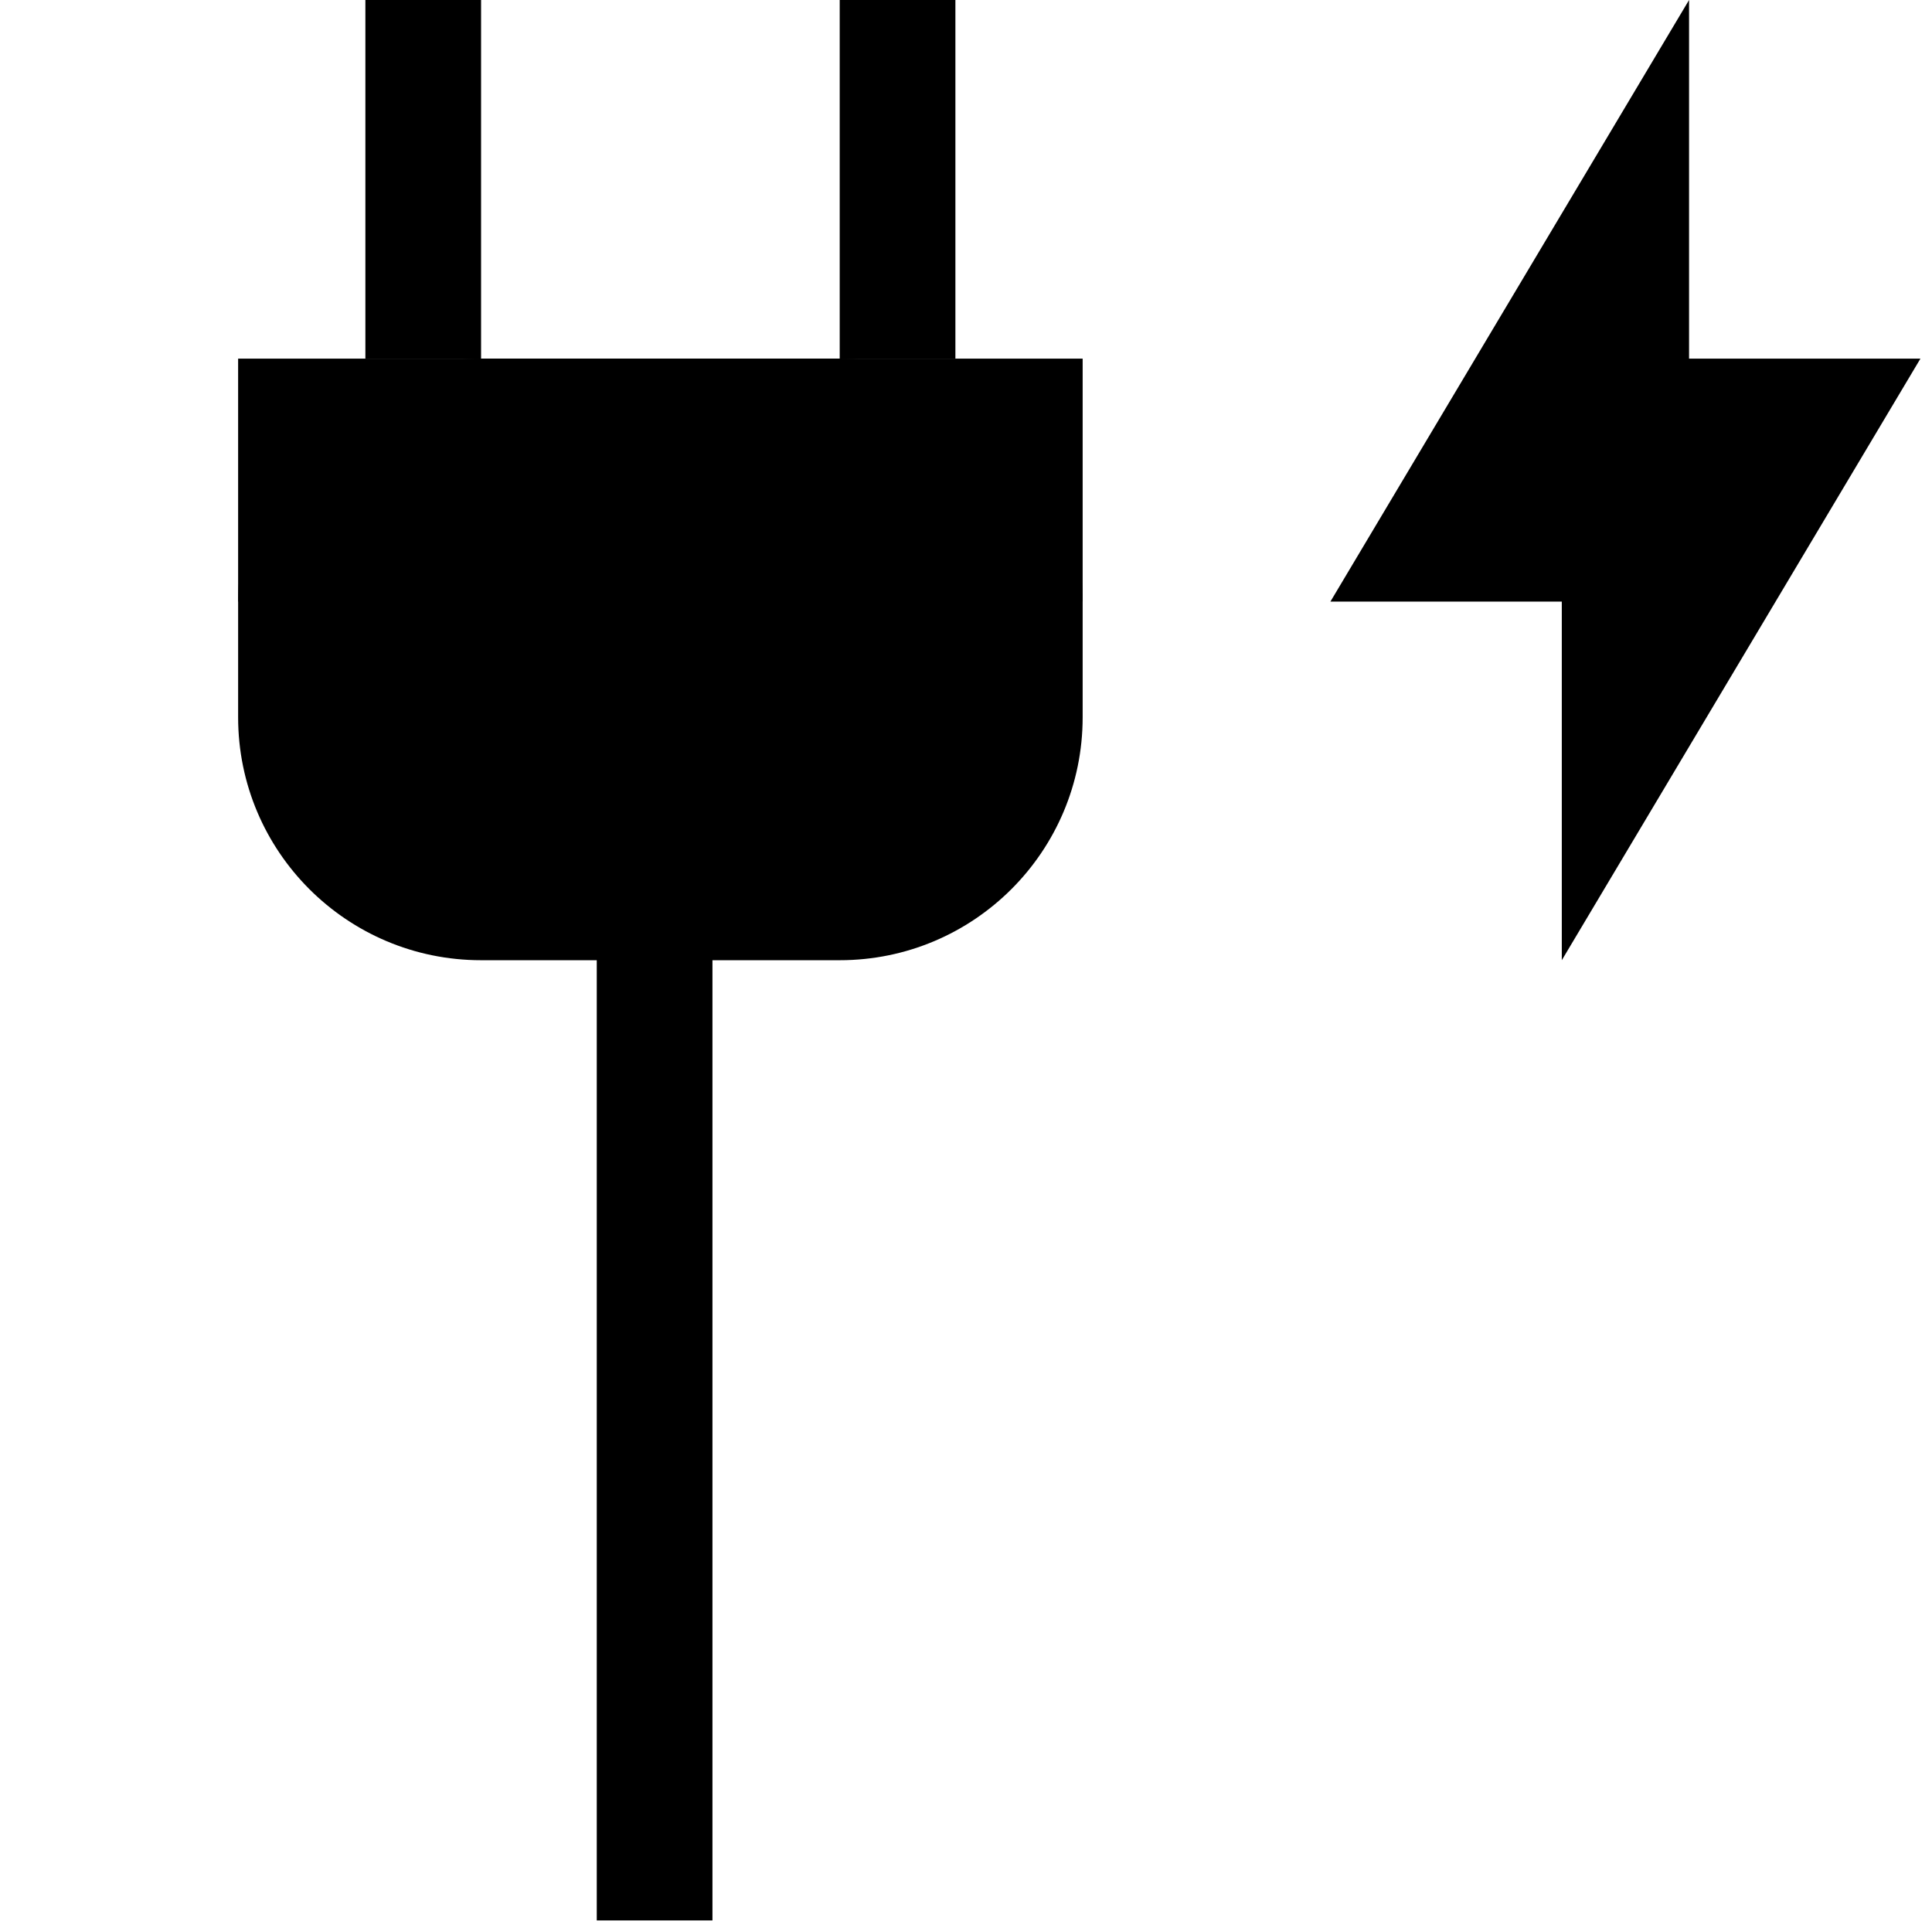
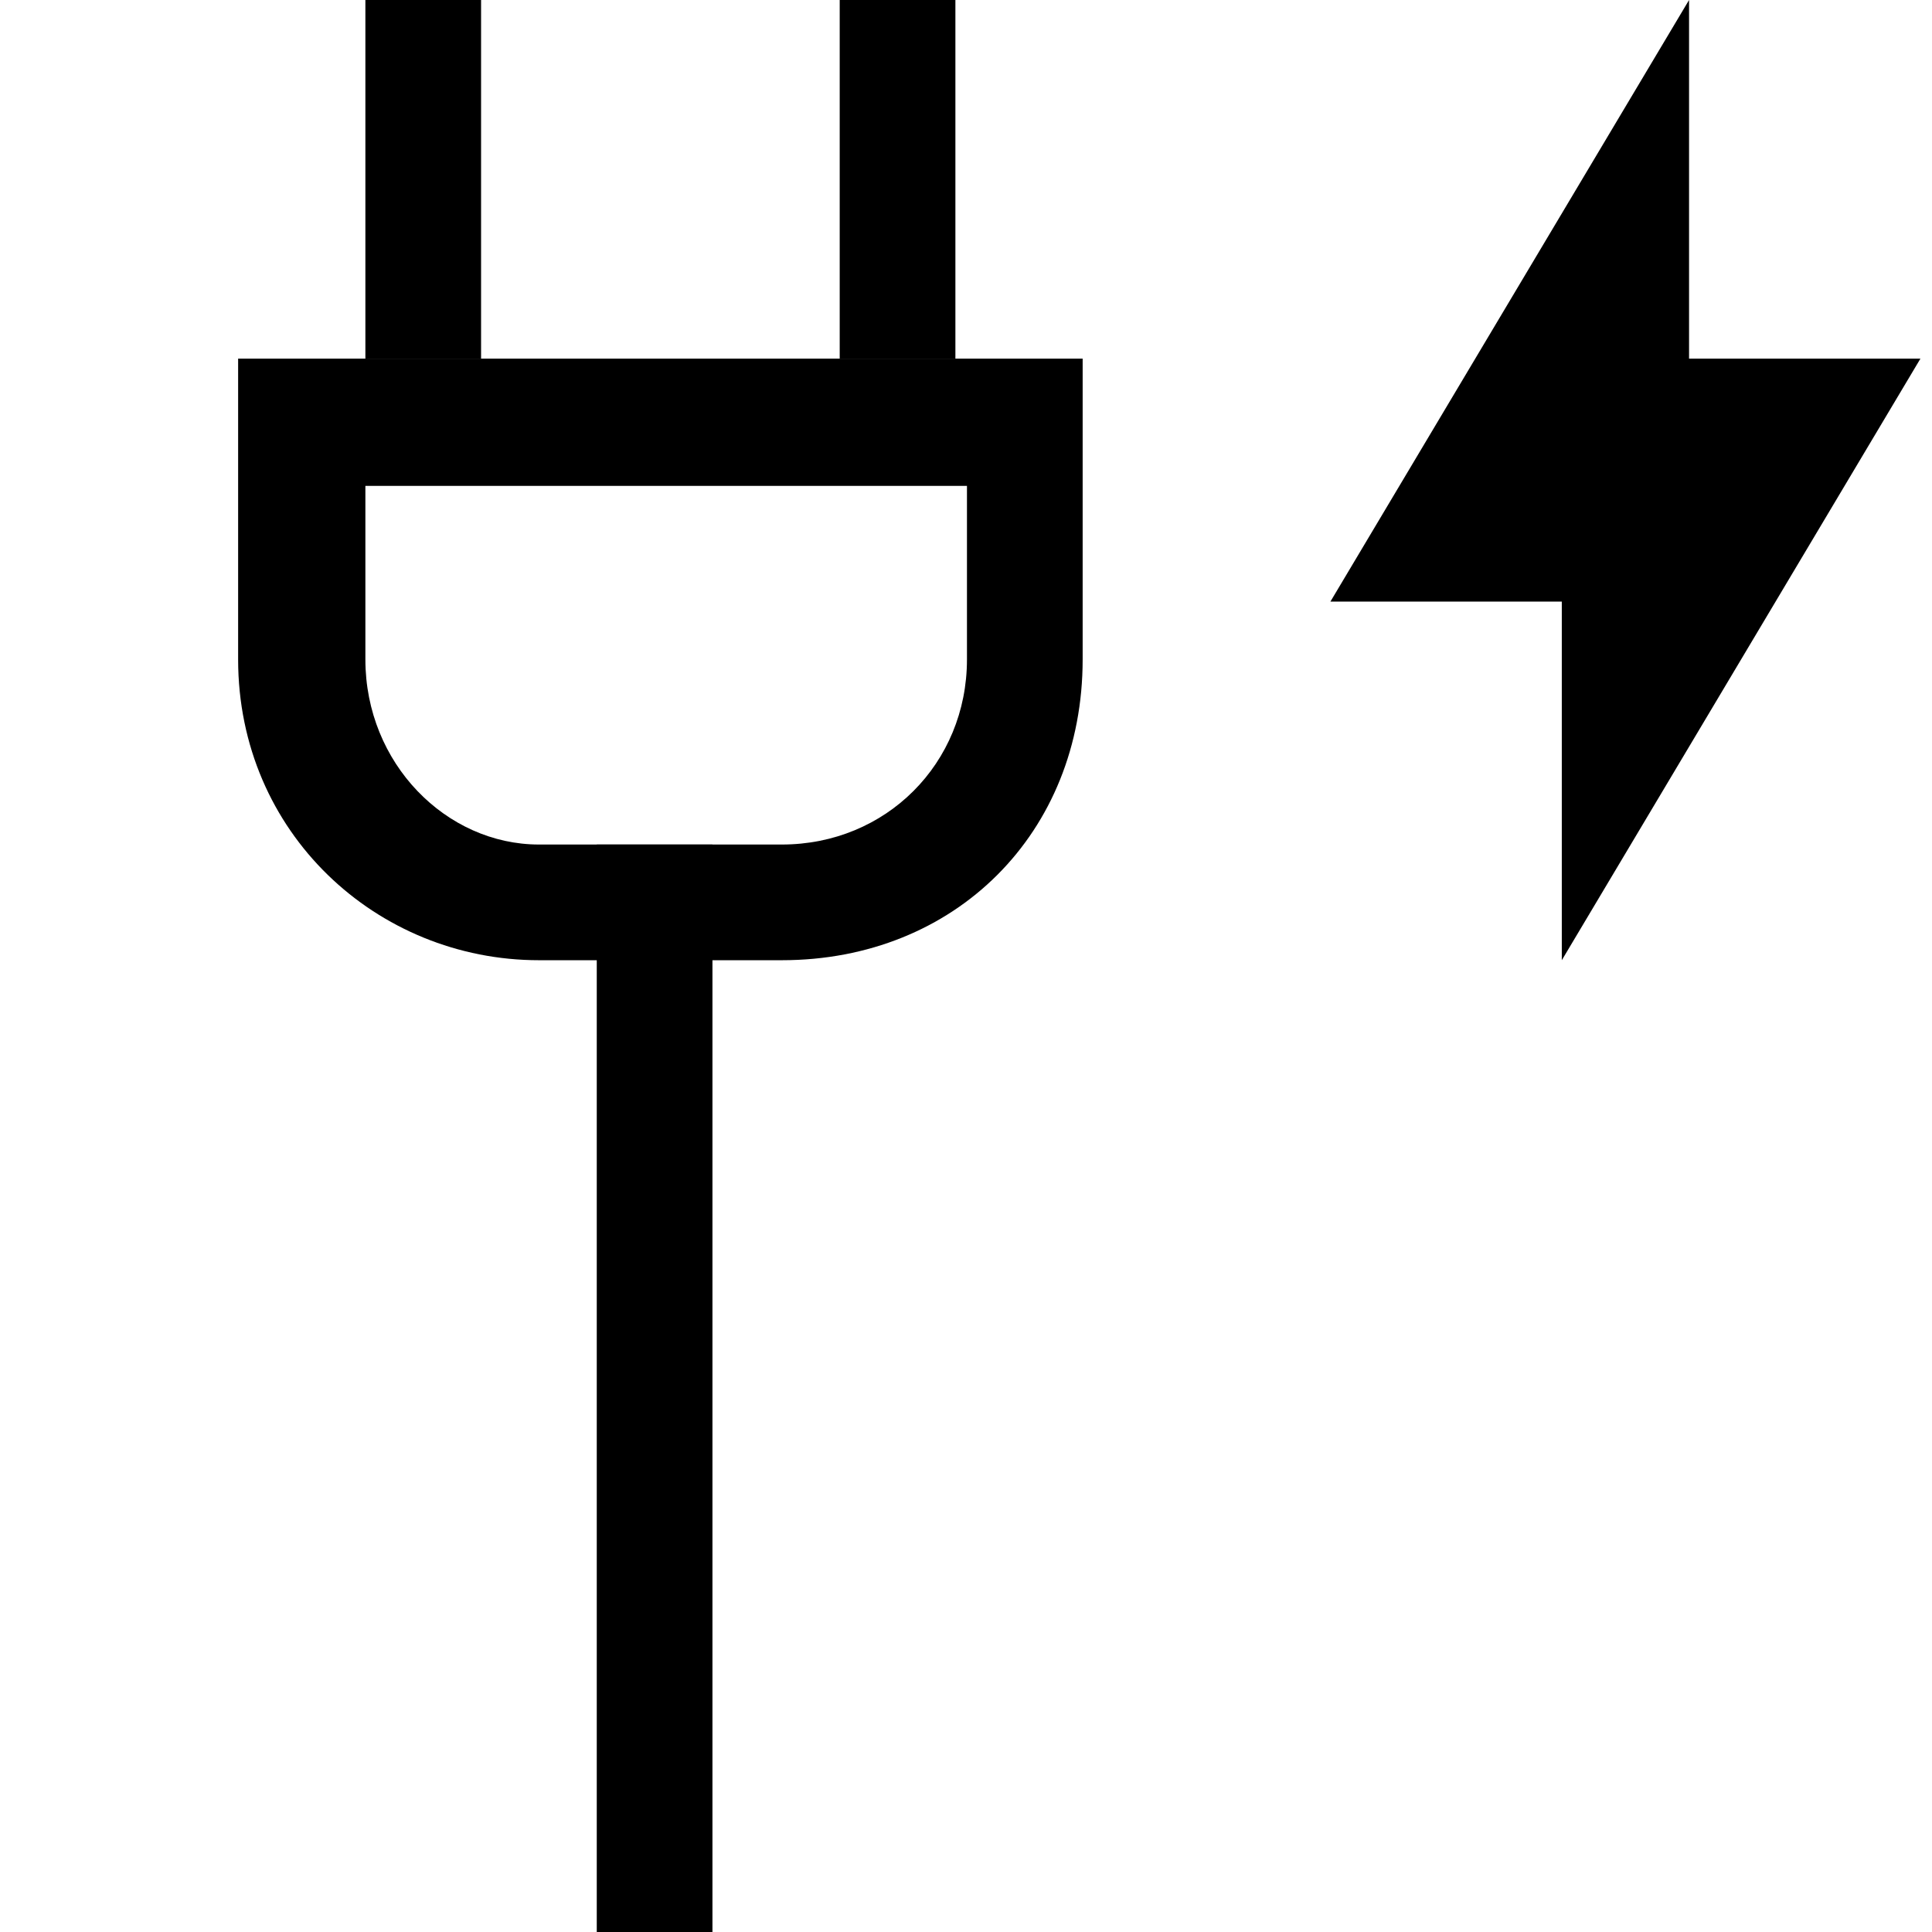
<svg xmlns="http://www.w3.org/2000/svg" width="16" height="16" viewBox="0 0 0.167 0.167" version="1.1" id="svg1" xml:space="preserve">
  <defs id="defs1" />
  <g id="layer1">
    <g id="g3">
      <path style="fill:#000000;stroke-width:0.004" d="m 0.146,0 -0.031,0.052 0.031,0 z" id="path2" />
      <path style="fill:#000000;stroke-width:0.004" d="m 0.135,0.083 0.031,-0.052 -0.031,-1e-8 z" id="path2-0" />
    </g>
    <g id="g8" transform="translate(-0.01041668)">
-       <rect style="fill:#000000;stroke-width:0.004" id="rect4" width="0.01" height="0.104" x="0.062" y="0.062" />
-       <rect style="fill:#000000;stroke-width:0.005" id="rect5" width="0.073" height="0.052" x="0.031" y="0.031" rx="0.021" ry="0.021" />
-       <rect style="fill:#000000;stroke-width:0.006" id="rect6" width="0.073" height="0.021" x="0.031" y="0.031" rx="0" ry="0" />
+       <rect style="fill:#000000;stroke-width:0.003" id="rect4" width="0.01" height="0.094" x="0.062" y="0.073" />
+       <path id="rect5" clip-path="none" style="fill:#000000;stroke-width:0.005" d="M 0.031 0.031 L 0.031 0.042 L 0.031 0.052 L 0.031 0.057 C 0.031 0.072 0.043 0.083 0.057 0.083 L 0.078 0.083 C 0.093 0.083 0.104 0.072 0.104 0.057 L 0.104 0.052 L 0.104 0.042 L 0.104 0.031 L 0.078 0.031 L 0.057 0.031 L 0.031 0.031 z M 0.042 0.042 L 0.057 0.042 L 0.078 0.042 L 0.094 0.042 L 0.094 0.057 C 0.094 0.066 0.087 0.073 0.078 0.073 L 0.057 0.073 C 0.049 0.073 0.042 0.066 0.042 0.057 L 0.042 0.042 z " />
      <rect style="fill:#000000;stroke-width:0.004" id="rect7" width="0.01" height="0.031" x="0.042" y="0" />
      <rect style="fill:#000000;stroke-width:0.004" id="rect8" width="0.01" height="0.031" x="0.083" y="0" />
    </g>
  </g>
</svg>
